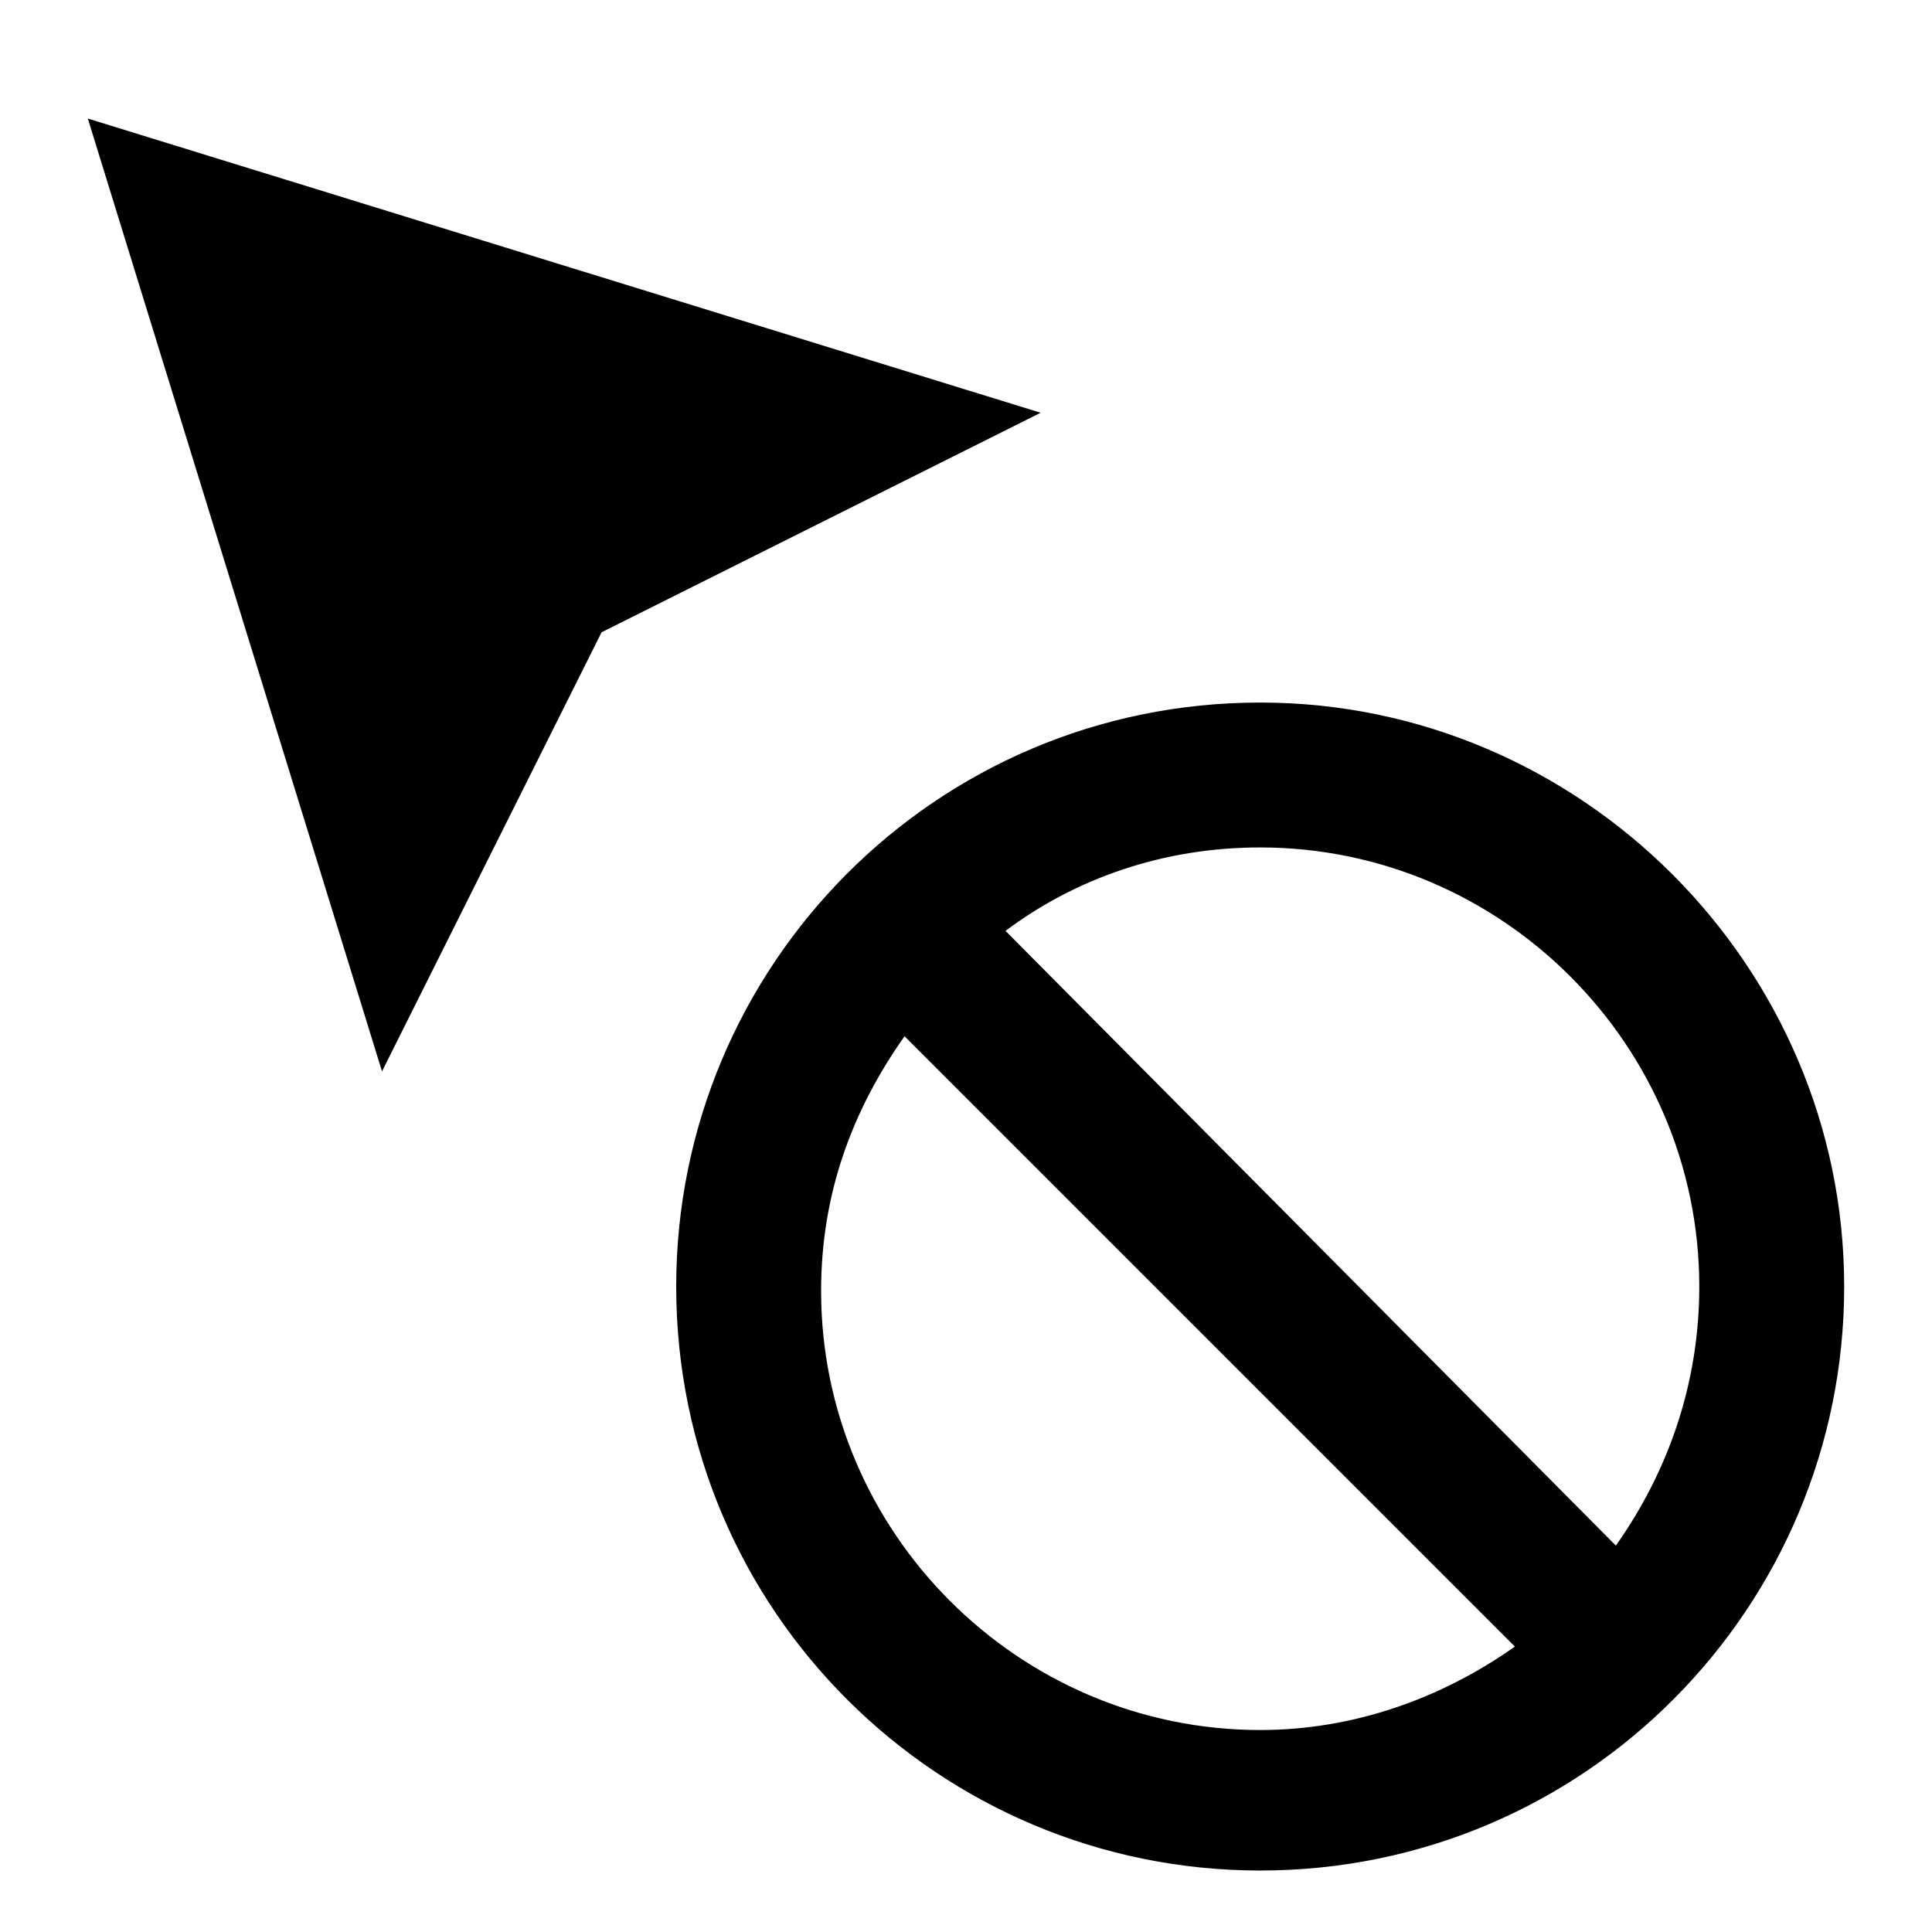
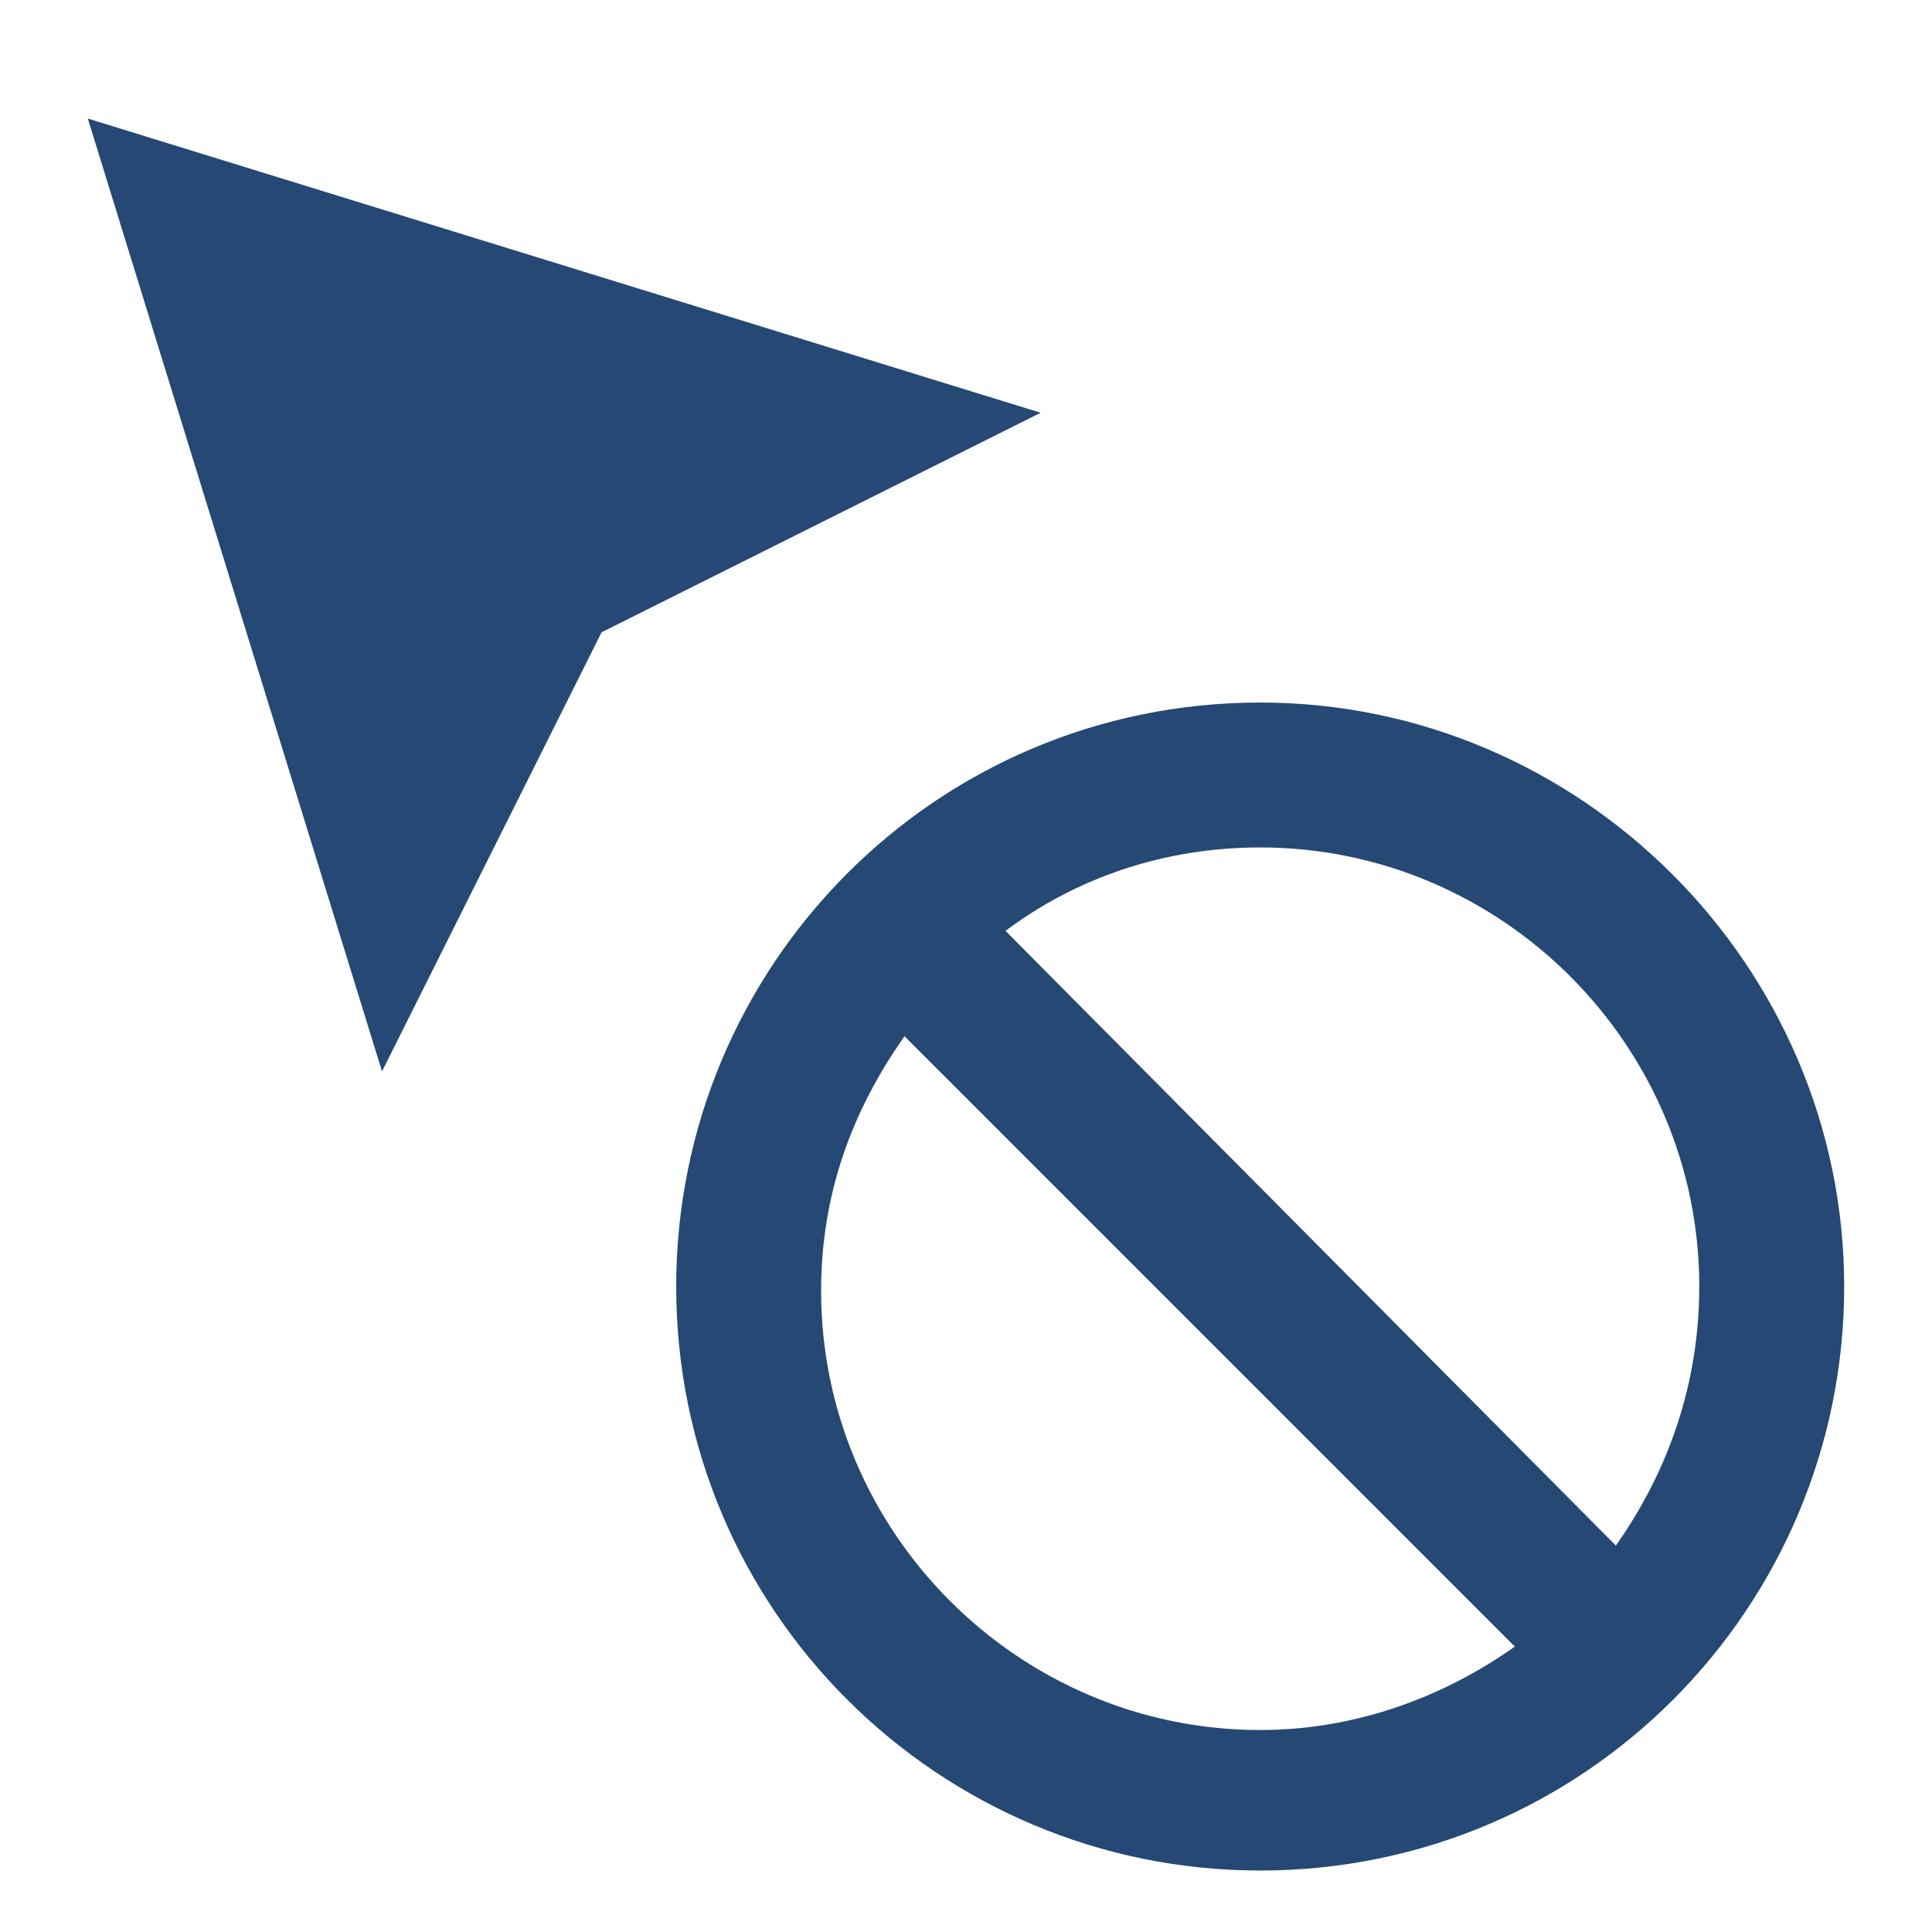
<svg xmlns="http://www.w3.org/2000/svg" version="1.1" id="Ebene_1" x="0px" y="0px" viewBox="0 0 44 44" enable-background="new 0 0 44 44" xml:space="preserve">
-   <path d="M28.7,16c-7.4,0-13.3,6-13.3,13.3c0,7.4,6,13.3,13.3,13.3c7.4,0,13.3-6,13.3-13.3C42,22,36,16,28.7,16z M28.7,39.4  c-5.5,0-10-4.5-10-10c0-2.2,0.7-4.1,1.9-5.8l13.9,13.9C32.8,38.7,30.8,39.4,28.7,39.4z M36.8,35.2L22.9,21.2  c1.6-1.2,3.6-1.9,5.8-1.9c5.5,0,10,4.5,10,10C38.7,31.5,38,33.5,36.8,35.2z M2,2.7l6.7,21.7l5-10l10-5L2,2.7z" />
+   <path fill="#254875" d="M28.7,16c-7.4,0-13.3,6-13.3,13.3c0,7.4,6,13.3,13.3,13.3c7.4,0,13.3-6,13.3-13.3C42,22,36,16,28.7,16z M28.7,39.4  c-5.5,0-10-4.5-10-10c0-2.2,0.7-4.1,1.9-5.8l13.9,13.9C32.8,38.7,30.8,39.4,28.7,39.4z M36.8,35.2L22.9,21.2  c1.6-1.2,3.6-1.9,5.8-1.9c5.5,0,10,4.5,10,10C38.7,31.5,38,33.5,36.8,35.2z M2,2.7l6.7,21.7l5-10l10-5L2,2.7z" />
</svg>
